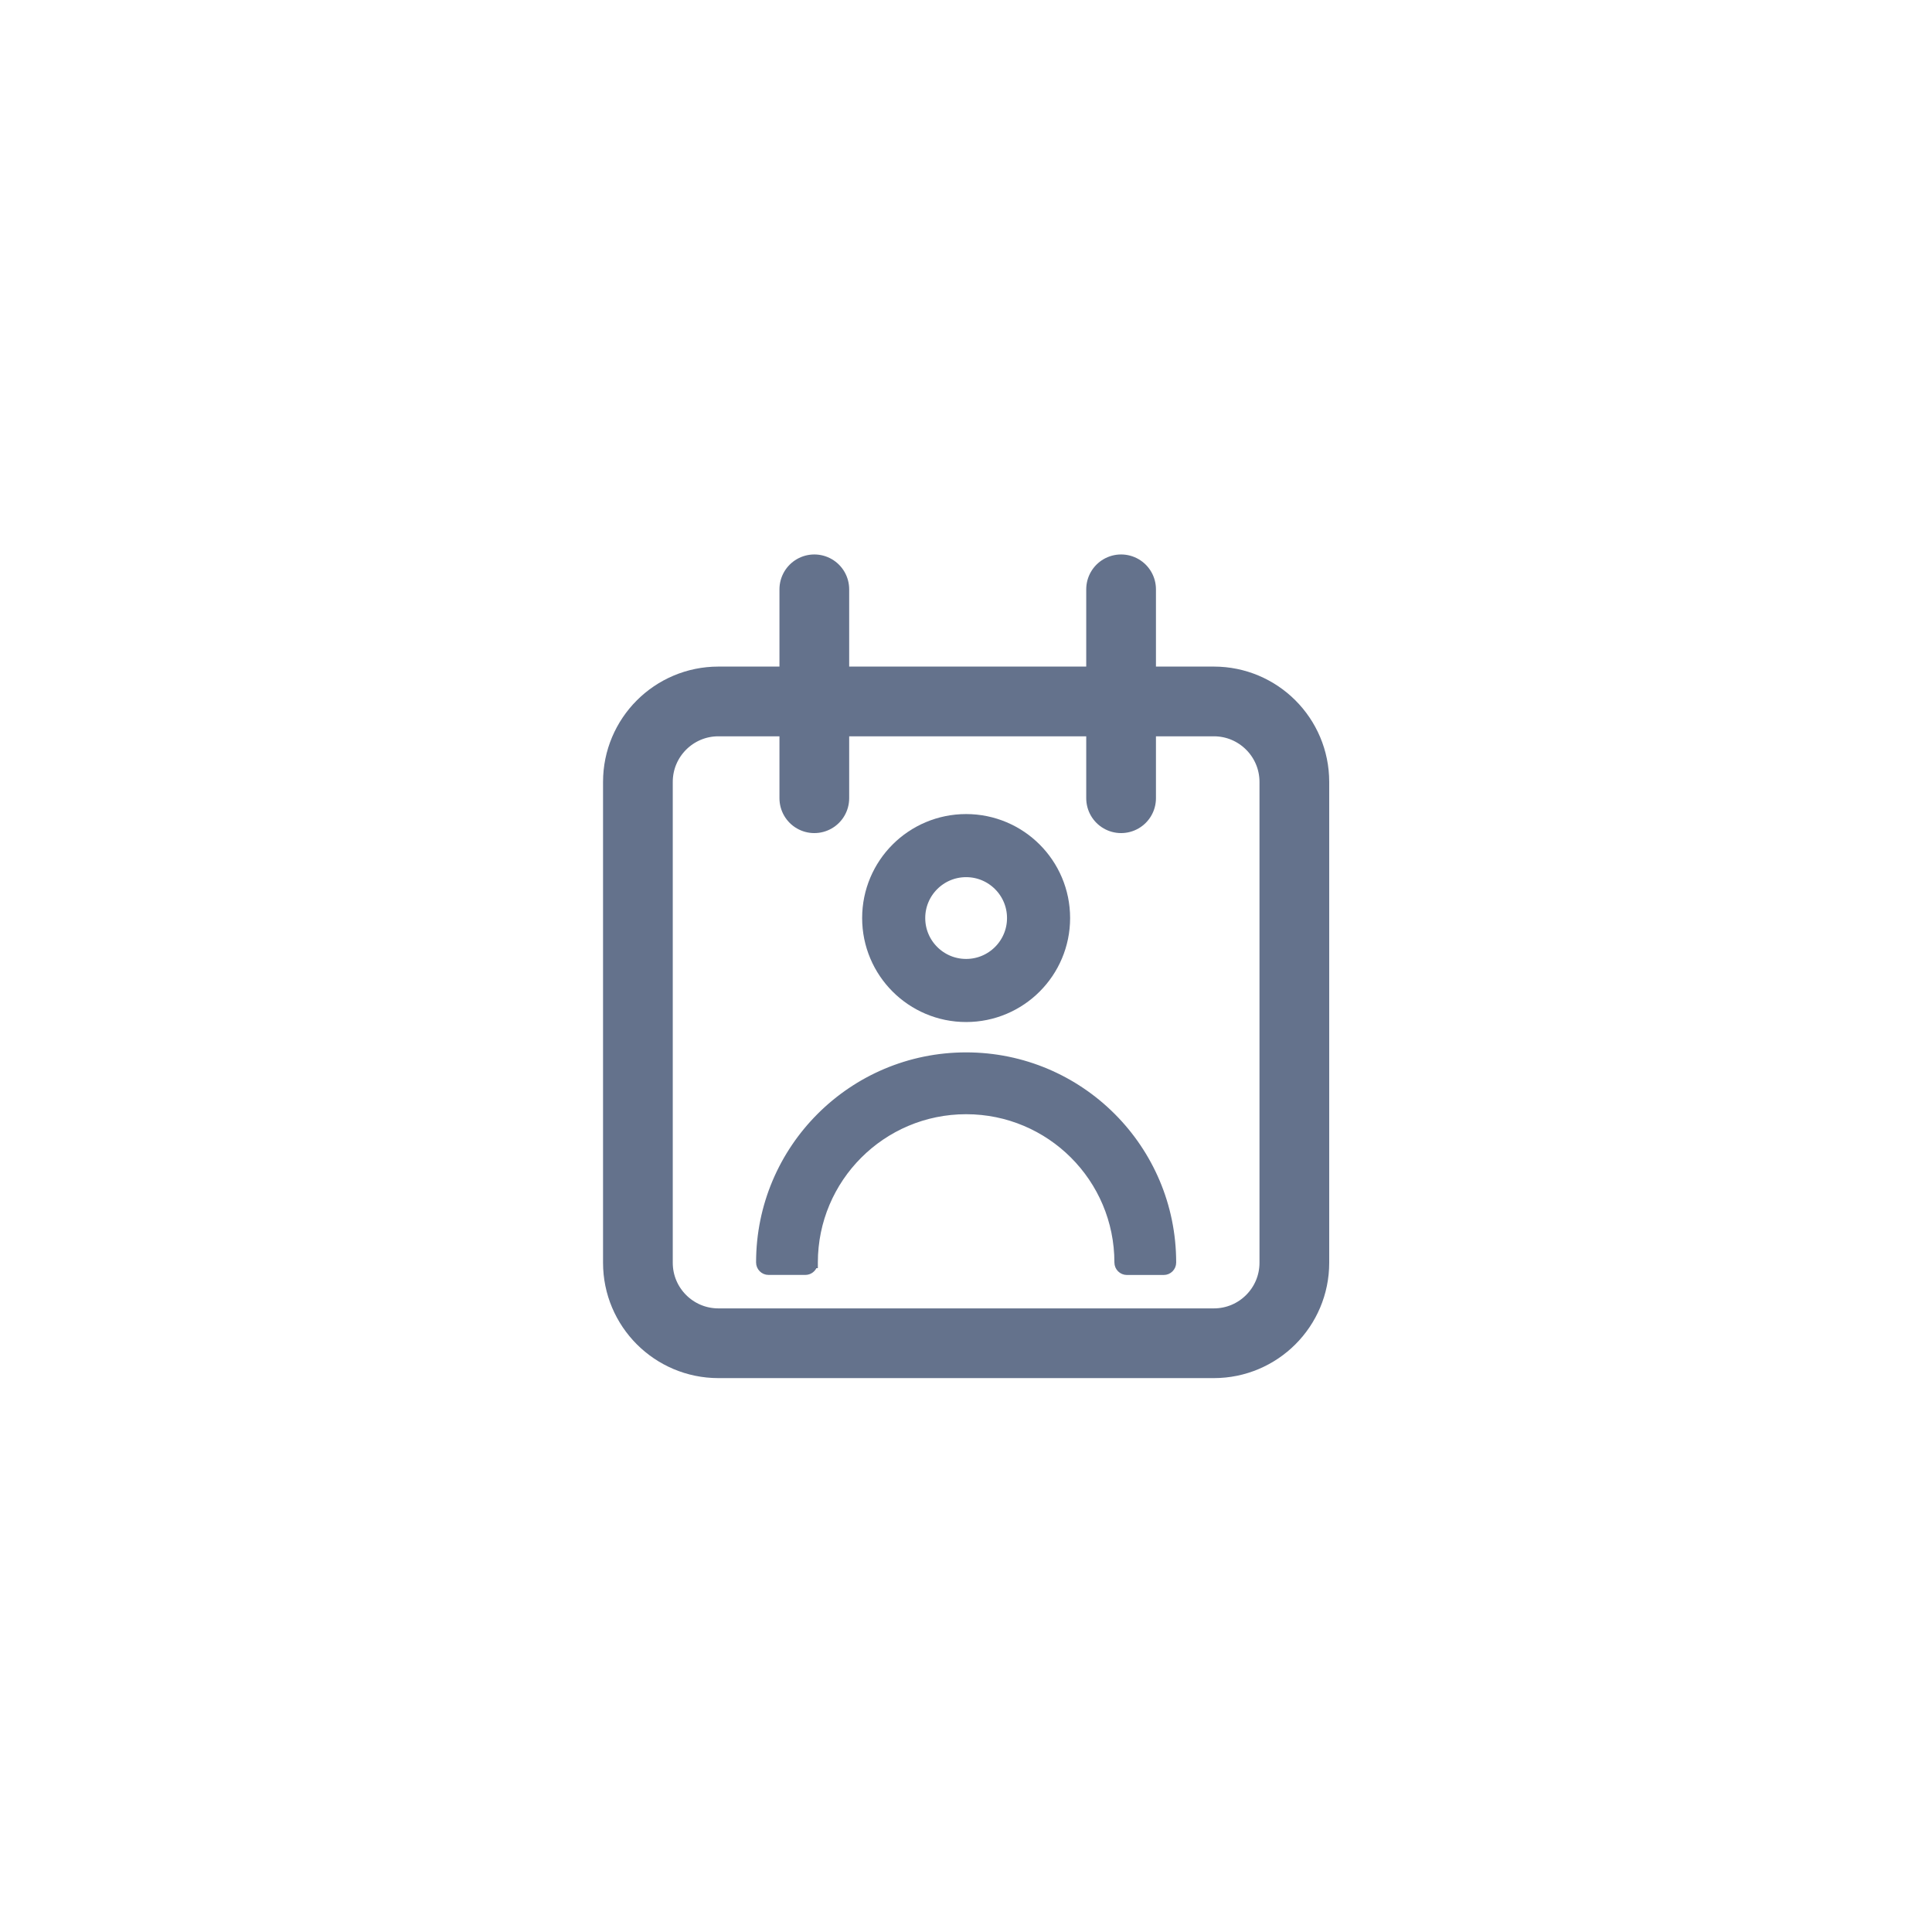
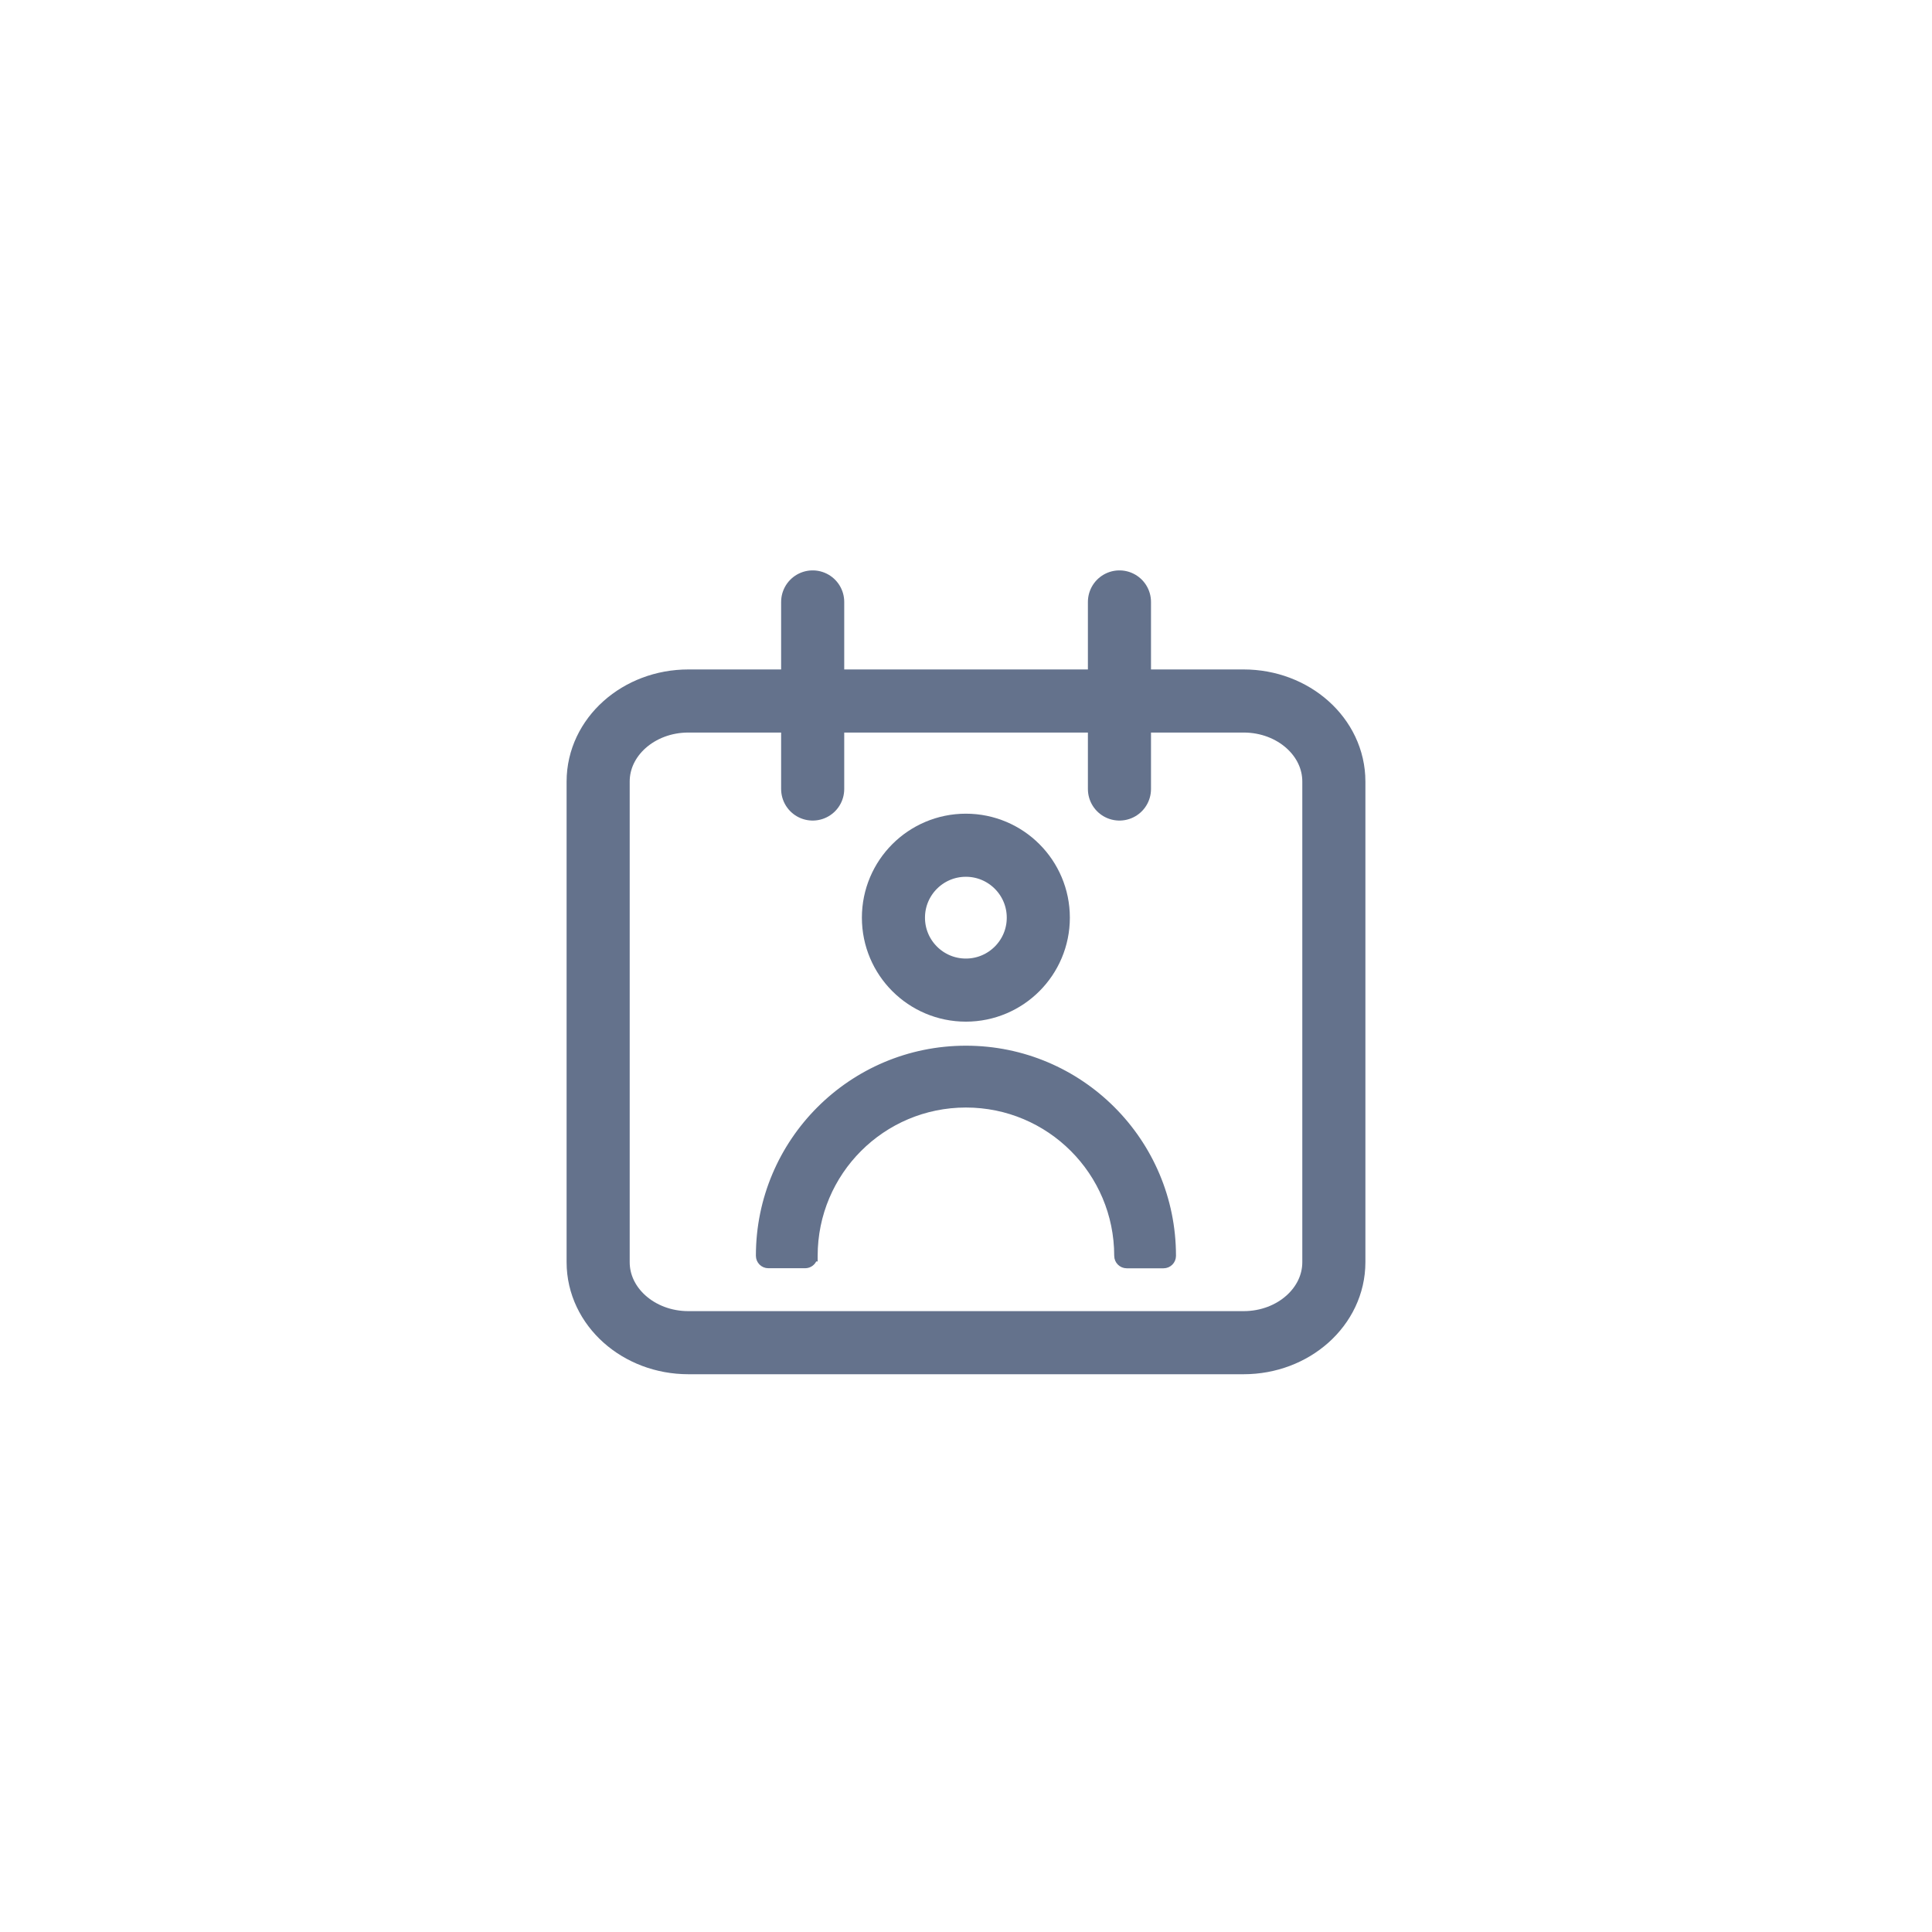
<svg xmlns="http://www.w3.org/2000/svg" width="3062" height="3062" viewBox="0 0 3062 3062" fill="none">
-   <path d="M1923.8 1111.7H1138.6C1068.13 1111.7 1011 1168.83 1011 1239.3V2001.3C1011 2071.77 1068.13 2128.9 1138.6 2128.9H1923.8C1994.27 2128.9 2051.4 2071.77 2051.4 2001.3V1239.3C2051.4 1168.83 1994.27 1111.7 1923.8 1111.7Z" stroke="#64728C" stroke-width="110.5" stroke-miterlimit="10" />
-   <path d="M1290.6 934V1265.1" stroke="#64728C" stroke-width="110.5" stroke-miterlimit="10" stroke-linecap="round" />
-   <path d="M1776.8 934V1265.1" stroke="#64728C" stroke-width="110.5" stroke-miterlimit="10" stroke-linecap="round" />
-   <path d="M1531.2 1569.8C1594.6 1569.8 1646 1518.4 1646 1455C1646 1391.6 1594.6 1340.2 1531.2 1340.2C1467.8 1340.2 1416.4 1391.6 1416.4 1455C1416.4 1518.4 1467.8 1569.8 1531.2 1569.8Z" stroke="#64728C" stroke-width="100" stroke-miterlimit="10" />
-   <path d="M1531.2 1672.4C1712.59 1672.4 1859.6 1819.42 1859.6 2000.8V2001C1859.6 2009.39 1852.79 2016.2 1844.4 2016.2H1786C1777.64 2016.2 1770.7 2009.41 1770.7 2000.9C1770.7 1868.59 1663.52 1761.4 1531.2 1761.4C1398.89 1761.4 1291.7 1868.68 1291.7 2000.9V2005.4H1290.92C1289 2011.59 1283.22 2016.1 1276.4 2016.1H1218C1209.59 2016.1 1202.8 2009.26 1202.8 2000.8C1202.8 1819.42 1349.82 1672.4 1531.2 1672.4Z" fill="#64728C" stroke="#64728C" stroke-width="9" />
+   <path d="M1971 1111H1091C1012.03 1111 948 1168.12 948 1238.58V2000.43C948 2070.88 1012.03 2128 1091 2128H1971C2049.97 2128 2114 2070.88 2114 2000.43V1238.58C2114 1168.12 2049.97 1111 1971 1111Z" stroke="#64728C" stroke-width="100" stroke-miterlimit="10" />
+   <path d="M1288 954V1250.5" stroke="#64728C" stroke-width="100" stroke-miterlimit="10" stroke-linecap="round" />
+   <path d="M1774.2 954V1250.5" stroke="#64728C" stroke-width="100" stroke-miterlimit="10" stroke-linecap="round" />
+   <path d="M1530.8 1569.2C1594.2 1569.2 1645.6 1517.8 1645.6 1454.4C1645.6 1391 1594.2 1339.6 1530.8 1339.6C1467.4 1339.6 1416 1391 1416 1454.4C1416 1517.8 1467.4 1569.2 1530.8 1569.2Z" stroke="#64728C" stroke-width="100" stroke-miterlimit="10" />
+   <path d="M1530.9 1661.8C1712.29 1661.8 1859.3 1808.82 1859.3 1990.2V1990.4C1859.3 1998.79 1852.48 2005.6 1844.1 2005.6H1785.7C1777.34 2005.6 1770.4 1998.81 1770.4 1990.3C1770.4 1857.99 1663.21 1750.8 1530.9 1750.8C1398.59 1750.8 1291.4 1858.08 1291.4 1990.3V1994.8H1290.62C1288.7 2000.99 1282.92 2005.5 1276.1 2005.5H1217.7C1209.29 2005.5 1202.5 1998.66 1202.5 1990.2C1202.5 1808.82 1349.52 1661.8 1530.9 1661.8Z" fill="#64728C" stroke="#64728C" stroke-width="9" />
</svg>
